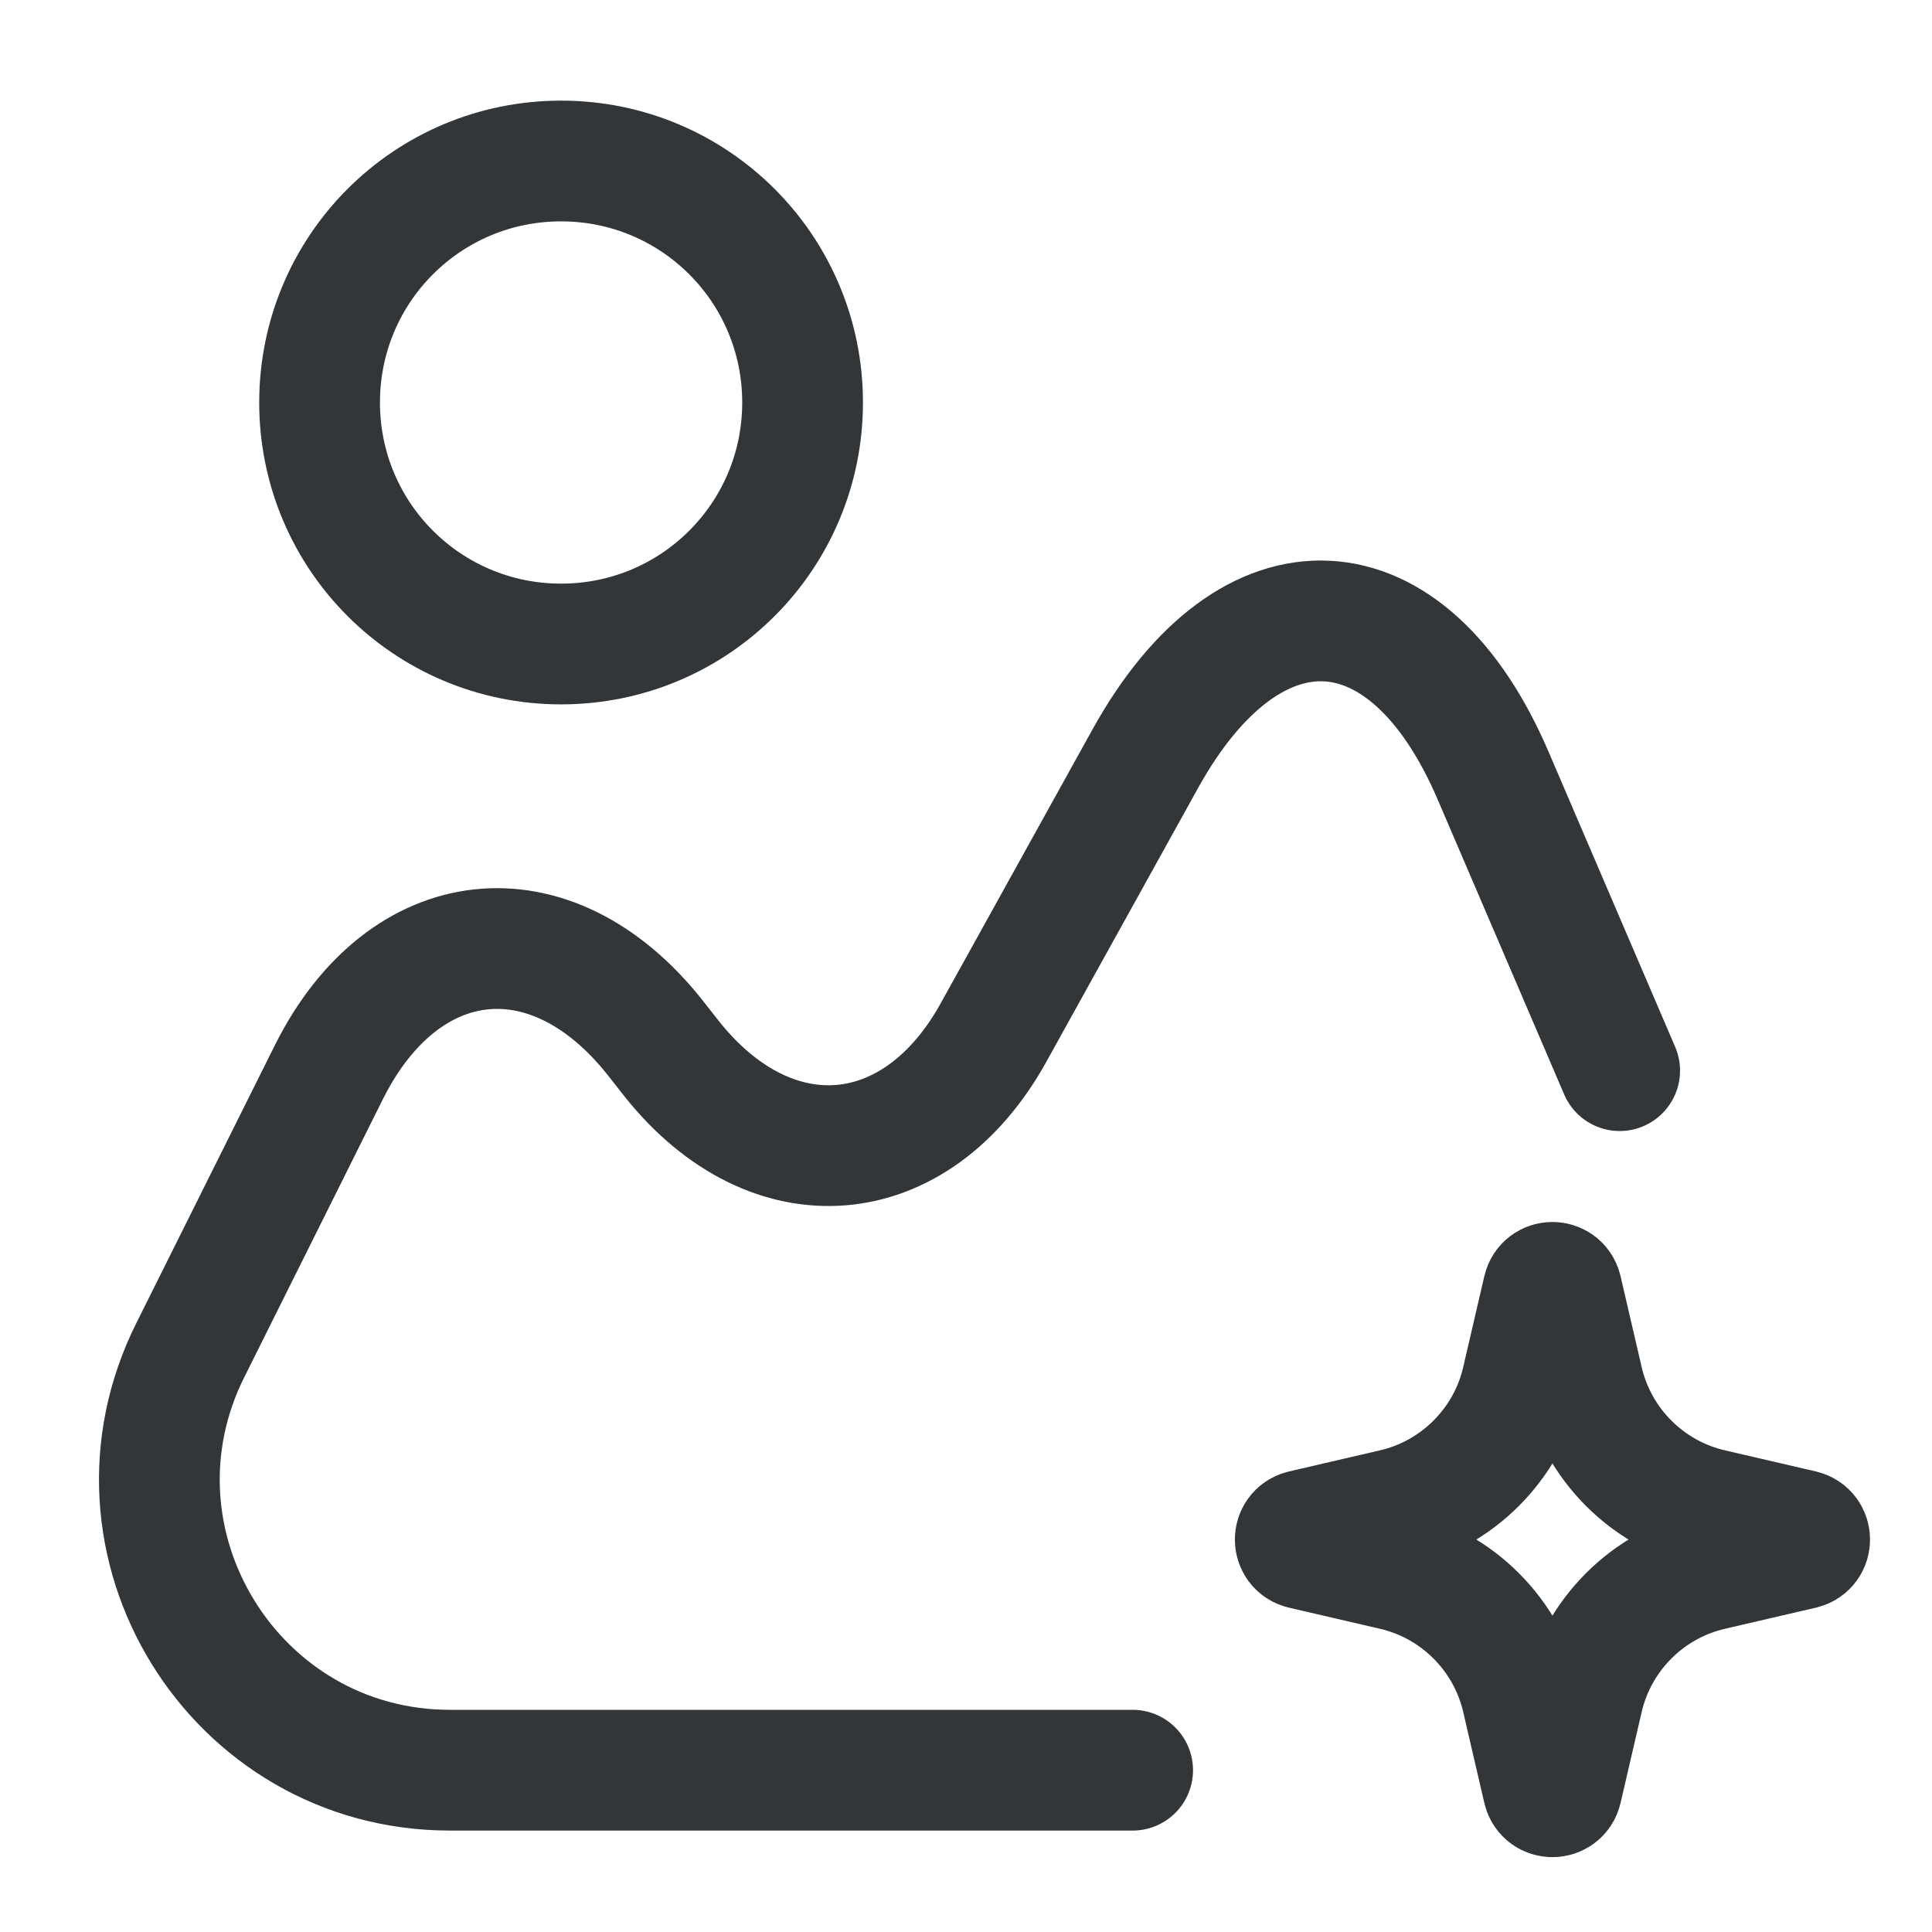
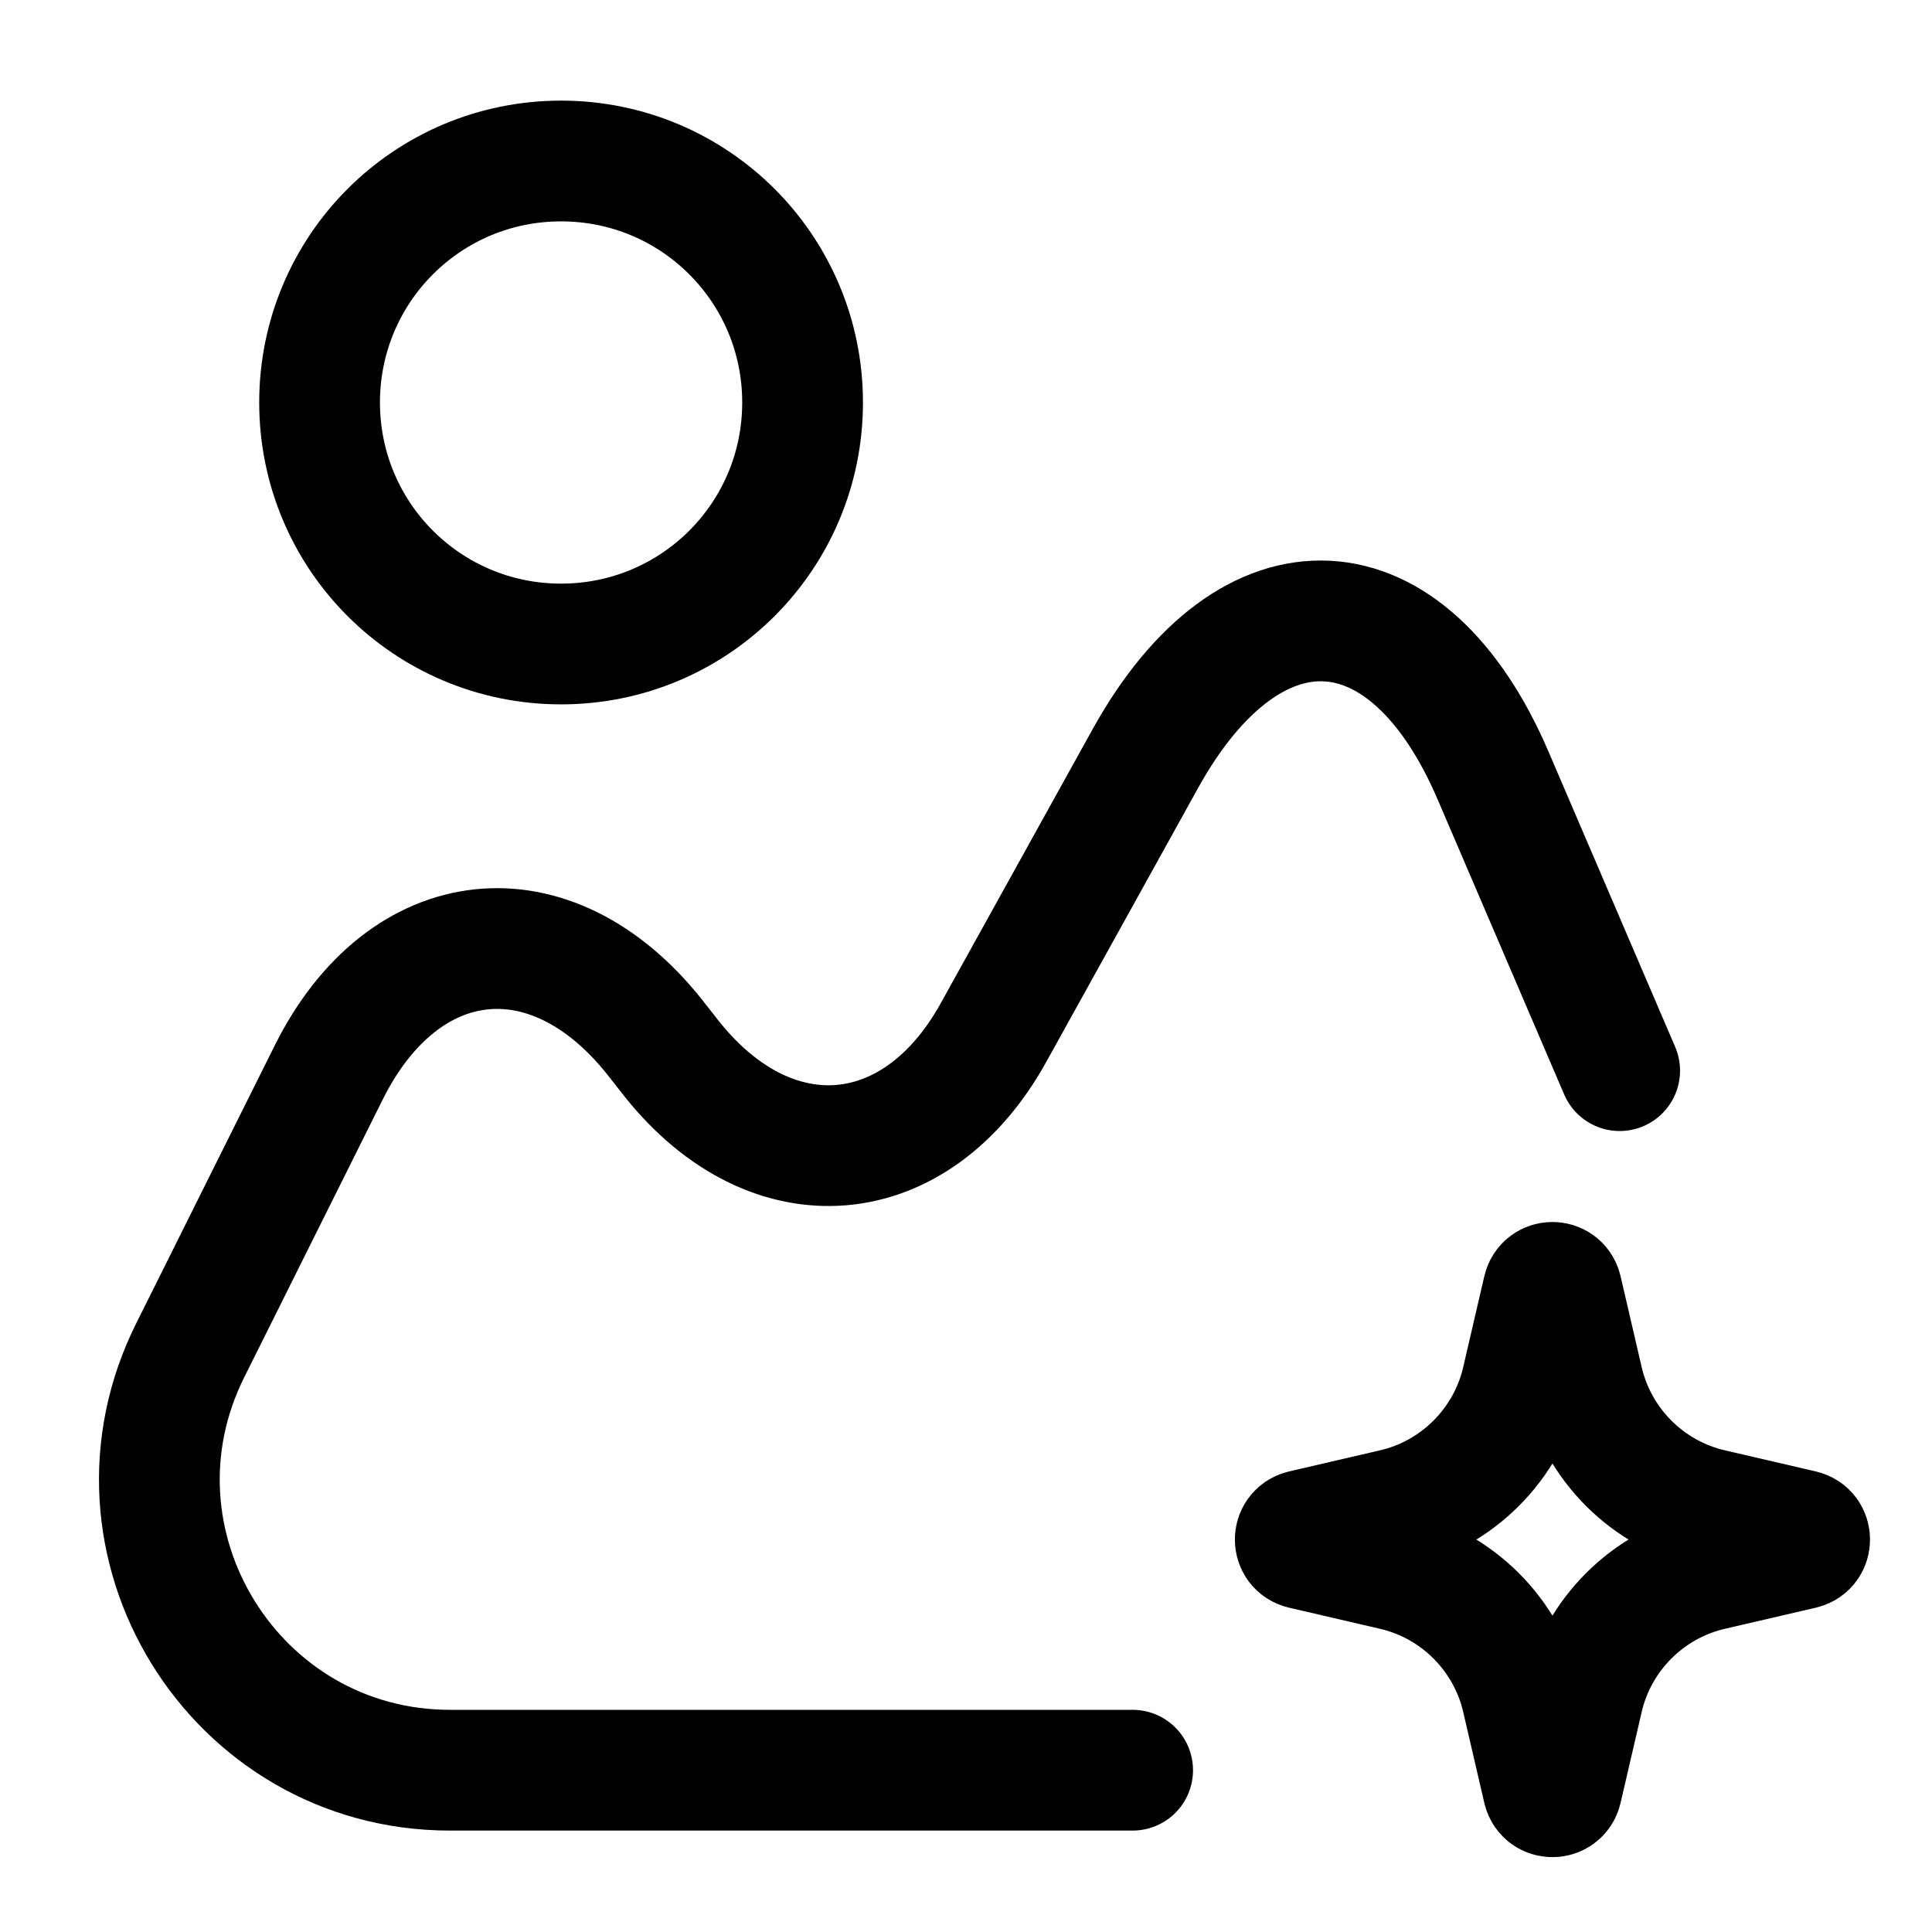
<svg xmlns="http://www.w3.org/2000/svg" width="24" height="24" viewBox="0 0 24 24" fill="none">
  <g clip-path="url(#clip0_3261_13775)">
-     <path d="M20.12 13.3L18.55 9.64C17.49 7.16 15.54 7.06 14.23 9.42L12.34 12.83C11.38 14.56 9.59 14.71 8.35 13.16L8.13 12.88C6.84 11.26 5.02 11.46 4.09 13.31L2.37 16.76C1.16 19.16 2.91 21.99 5.59 21.99H14.07" stroke="#333639" stroke-width="1.5" stroke-linecap="round" stroke-linejoin="round" />
-     <path d="M6.97 8C8.63 8 9.97 6.66 9.97 5C9.97 3.34 8.63 2 6.97 2C5.31 2 3.97 3.34 3.97 5C3.97 6.66 5.31 8 6.97 8Z" stroke="#333639" stroke-width="1.5" stroke-linecap="round" stroke-linejoin="round" />
-     <path d="M22.39 19.24L21.27 19.5C20.47 19.68 19.84 20.31 19.66 21.11L19.4 22.23C19.37 22.35 19.2 22.35 19.17 22.23L18.91 21.11C18.73 20.31 18.1 19.68 17.3 19.5L16.18 19.24C16.06 19.21 16.06 19.04 16.18 19.01L17.3 18.75C18.1 18.57 18.73 17.94 18.91 17.14L19.17 16.02C19.2 15.9 19.37 15.9 19.4 16.02L19.66 17.14C19.84 17.94 20.47 18.57 21.27 18.75L22.39 19.01C22.51 19.04 22.51 19.21 22.39 19.24Z" stroke="#333639" stroke-width="1.5" stroke-miterlimit="10" />
+     <path d="M20.12 13.3L18.55 9.64C17.49 7.16 15.54 7.06 14.23 9.42L12.34 12.83C11.38 14.56 9.59 14.71 8.35 13.16L8.13 12.88C6.84 11.26 5.02 11.46 4.09 13.31L2.37 16.76C1.16 19.16 2.91 21.99 5.59 21.99H14.07" stroke="currentColor" stroke-width="1.5" stroke-linecap="round" stroke-linejoin="round" />
+     <path d="M6.97 8C8.63 8 9.97 6.66 9.97 5C9.97 3.34 8.63 2 6.97 2C5.31 2 3.97 3.34 3.97 5C3.97 6.66 5.31 8 6.97 8Z" stroke="currentColor" stroke-width="1.5" stroke-linecap="round" stroke-linejoin="round" />
+     <path d="M22.39 19.24L21.27 19.5C20.47 19.68 19.84 20.31 19.66 21.11L19.4 22.23C19.37 22.35 19.2 22.35 19.17 22.23L18.91 21.11C18.73 20.31 18.1 19.68 17.3 19.5L16.18 19.24C16.06 19.21 16.06 19.04 16.18 19.01L17.3 18.75C18.1 18.57 18.73 17.94 18.91 17.14L19.17 16.02C19.2 15.9 19.37 15.9 19.4 16.02L19.66 17.14C19.84 17.94 20.47 18.57 21.27 18.75L22.39 19.01C22.51 19.04 22.51 19.21 22.39 19.24Z" stroke="currentColor" stroke-width="1.5" stroke-miterlimit="10" />
  </g>
  <defs>
    <clipPath id="clip0_3261_13775">
      <rect width="24" height="24" fill="none" />
    </clipPath>
  </defs>
</svg>
